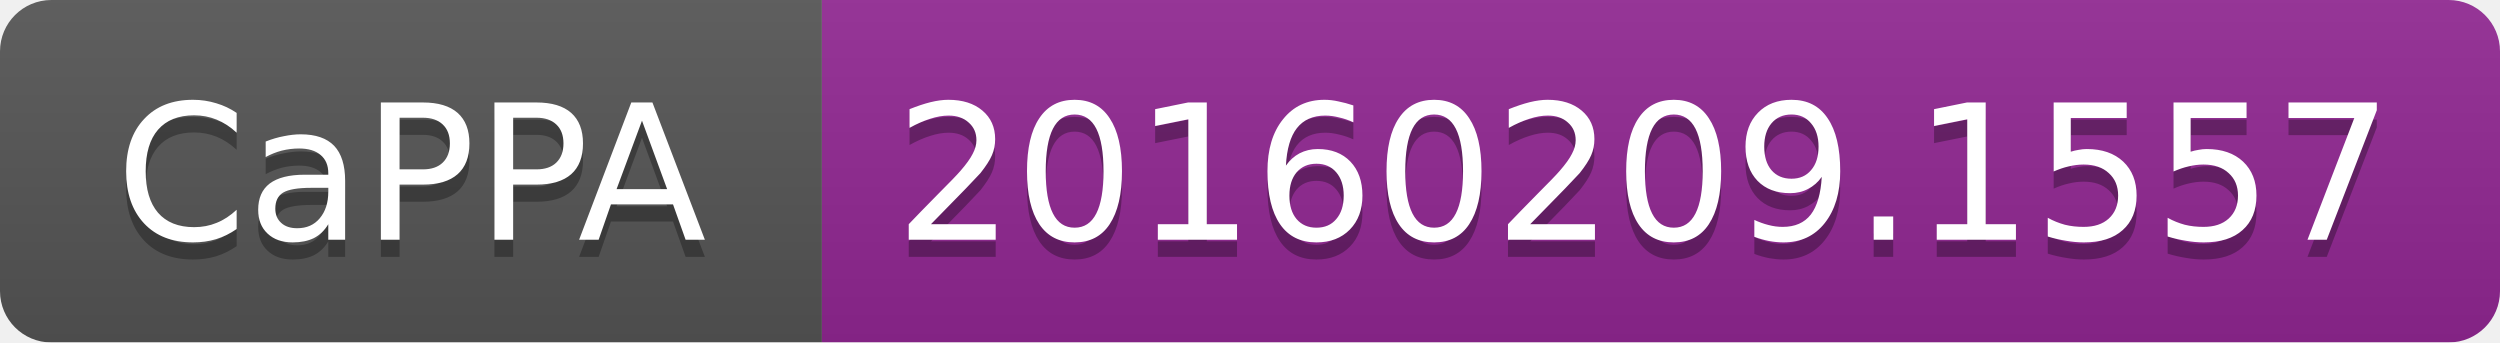
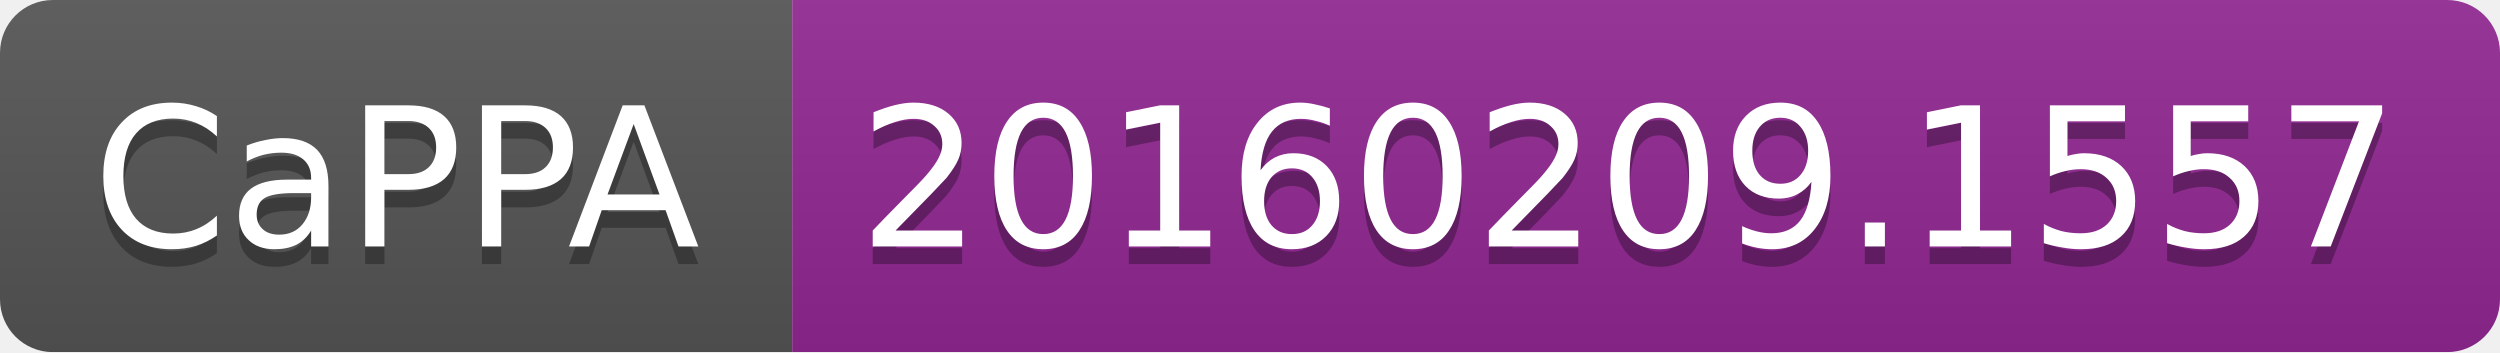
- <svg xmlns="http://www.w3.org/2000/svg" width="146" height="20">
+ <svg xmlns="http://www.w3.org/2000/svg" width="142" height="20">
  <linearGradient id="b" x2="0" y2="100%">
    <stop offset="0" stop-color="#bbb" stop-opacity=".1" />
    <stop offset="1" stop-opacity=".1" />
  </linearGradient>
  <mask id="a">
-     <rect width="146" height="20" rx="3" fill="#fff" />
+     <rect width="142" height="20" rx="3" fill="#fff" />
  </mask>
  <g mask="url(#a)">
-     <path fill="#555" d="M0 0h48v20H0z" />
-     <path fill="#922793" d="M48 0h98v20H48z" />
-     <path fill="url(#b)" d="M0 0h146v20H0z" />
+     <path fill="#555" d="M0 0h45v20H0z" />
+     <path fill="#922793" d="M45 0h97v20H45z" />
+     <path fill="url(#b)" d="M0 0h142v20H0z" />
  </g>
  <g fill="#fff" text-anchor="middle" font-family="DejaVu Sans,Verdana,Geneva,sans-serif" font-size="11">
-     <text x="24" y="15" fill="#010101" fill-opacity=".3">CaPPA</text>
-     <text x="24" y="14">CaPPA</text>
-     <text x="96" y="15" fill="#010101" fill-opacity=".3">20160209.1557</text>
-     <text x="96" y="14">20160209.1557</text>
+     <text x="22.5" y="15" fill="#010101" fill-opacity=".3">CaPPA</text>
+     <text x="22.5" y="14">CaPPA</text>
+     <text x="92.5" y="15" fill="#010101" fill-opacity=".3">20160209.1557</text>
+     <text x="92.5" y="14">20160209.1557</text>
  </g>
</svg>
